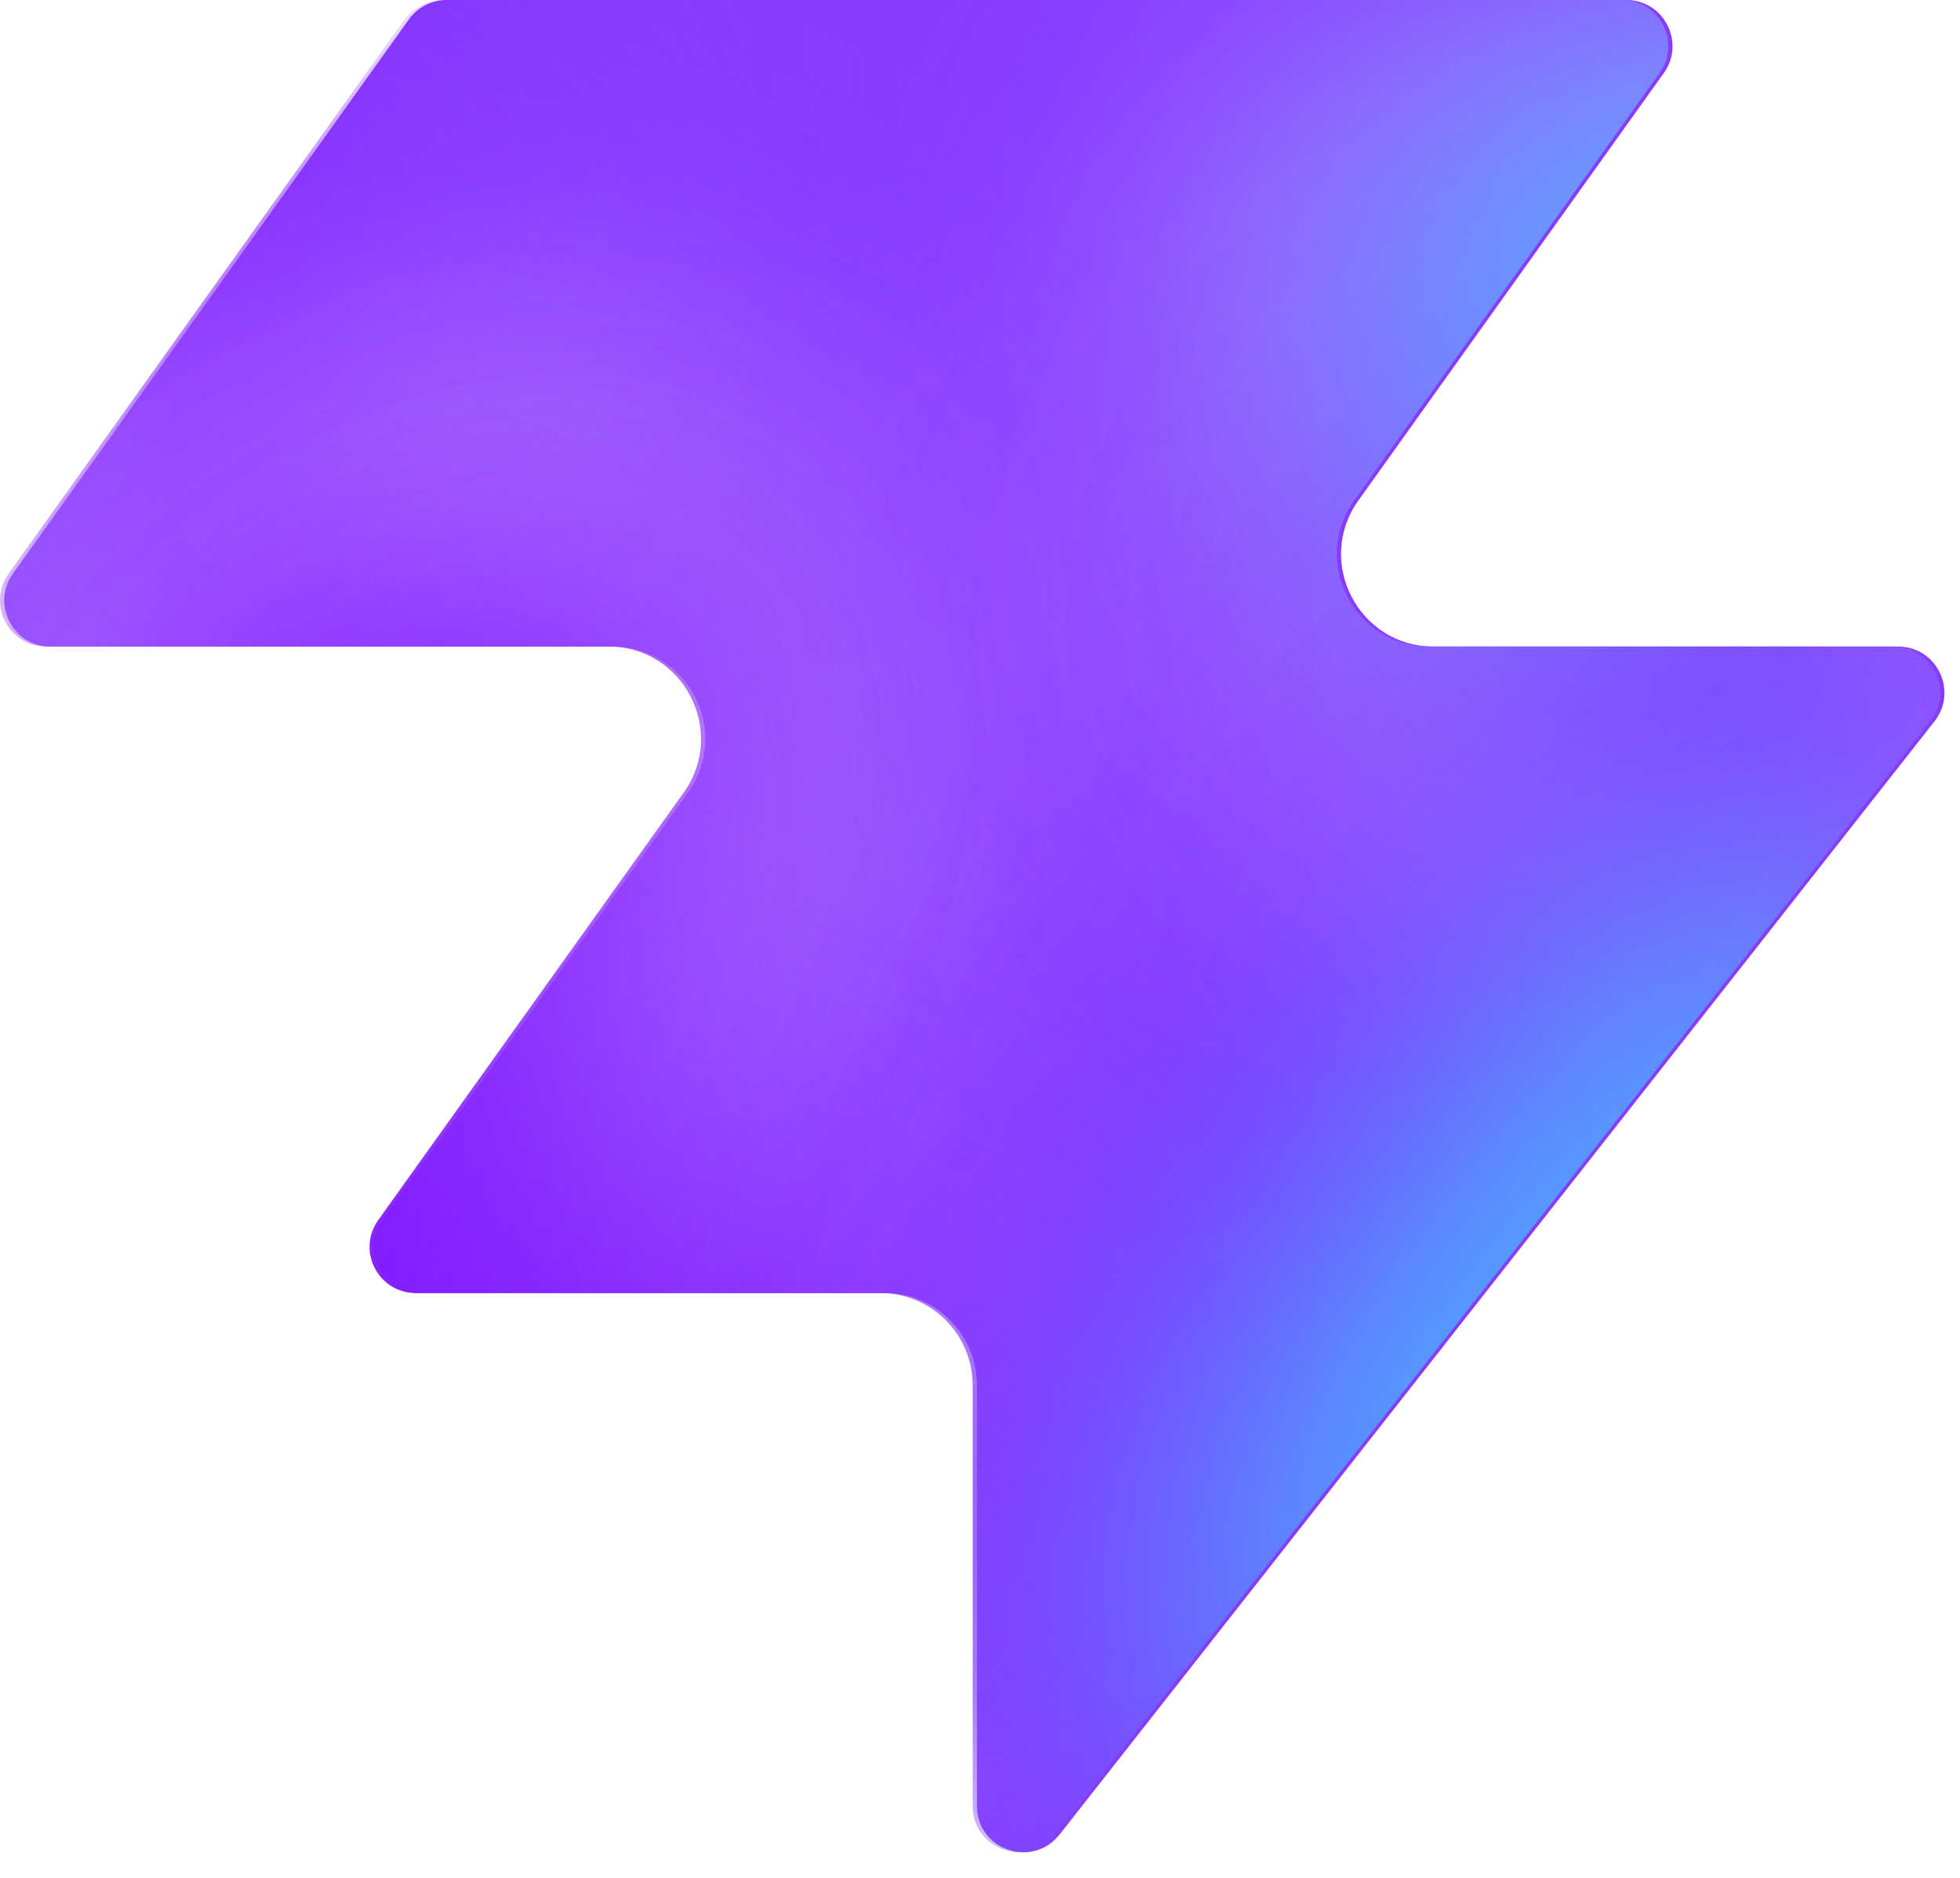
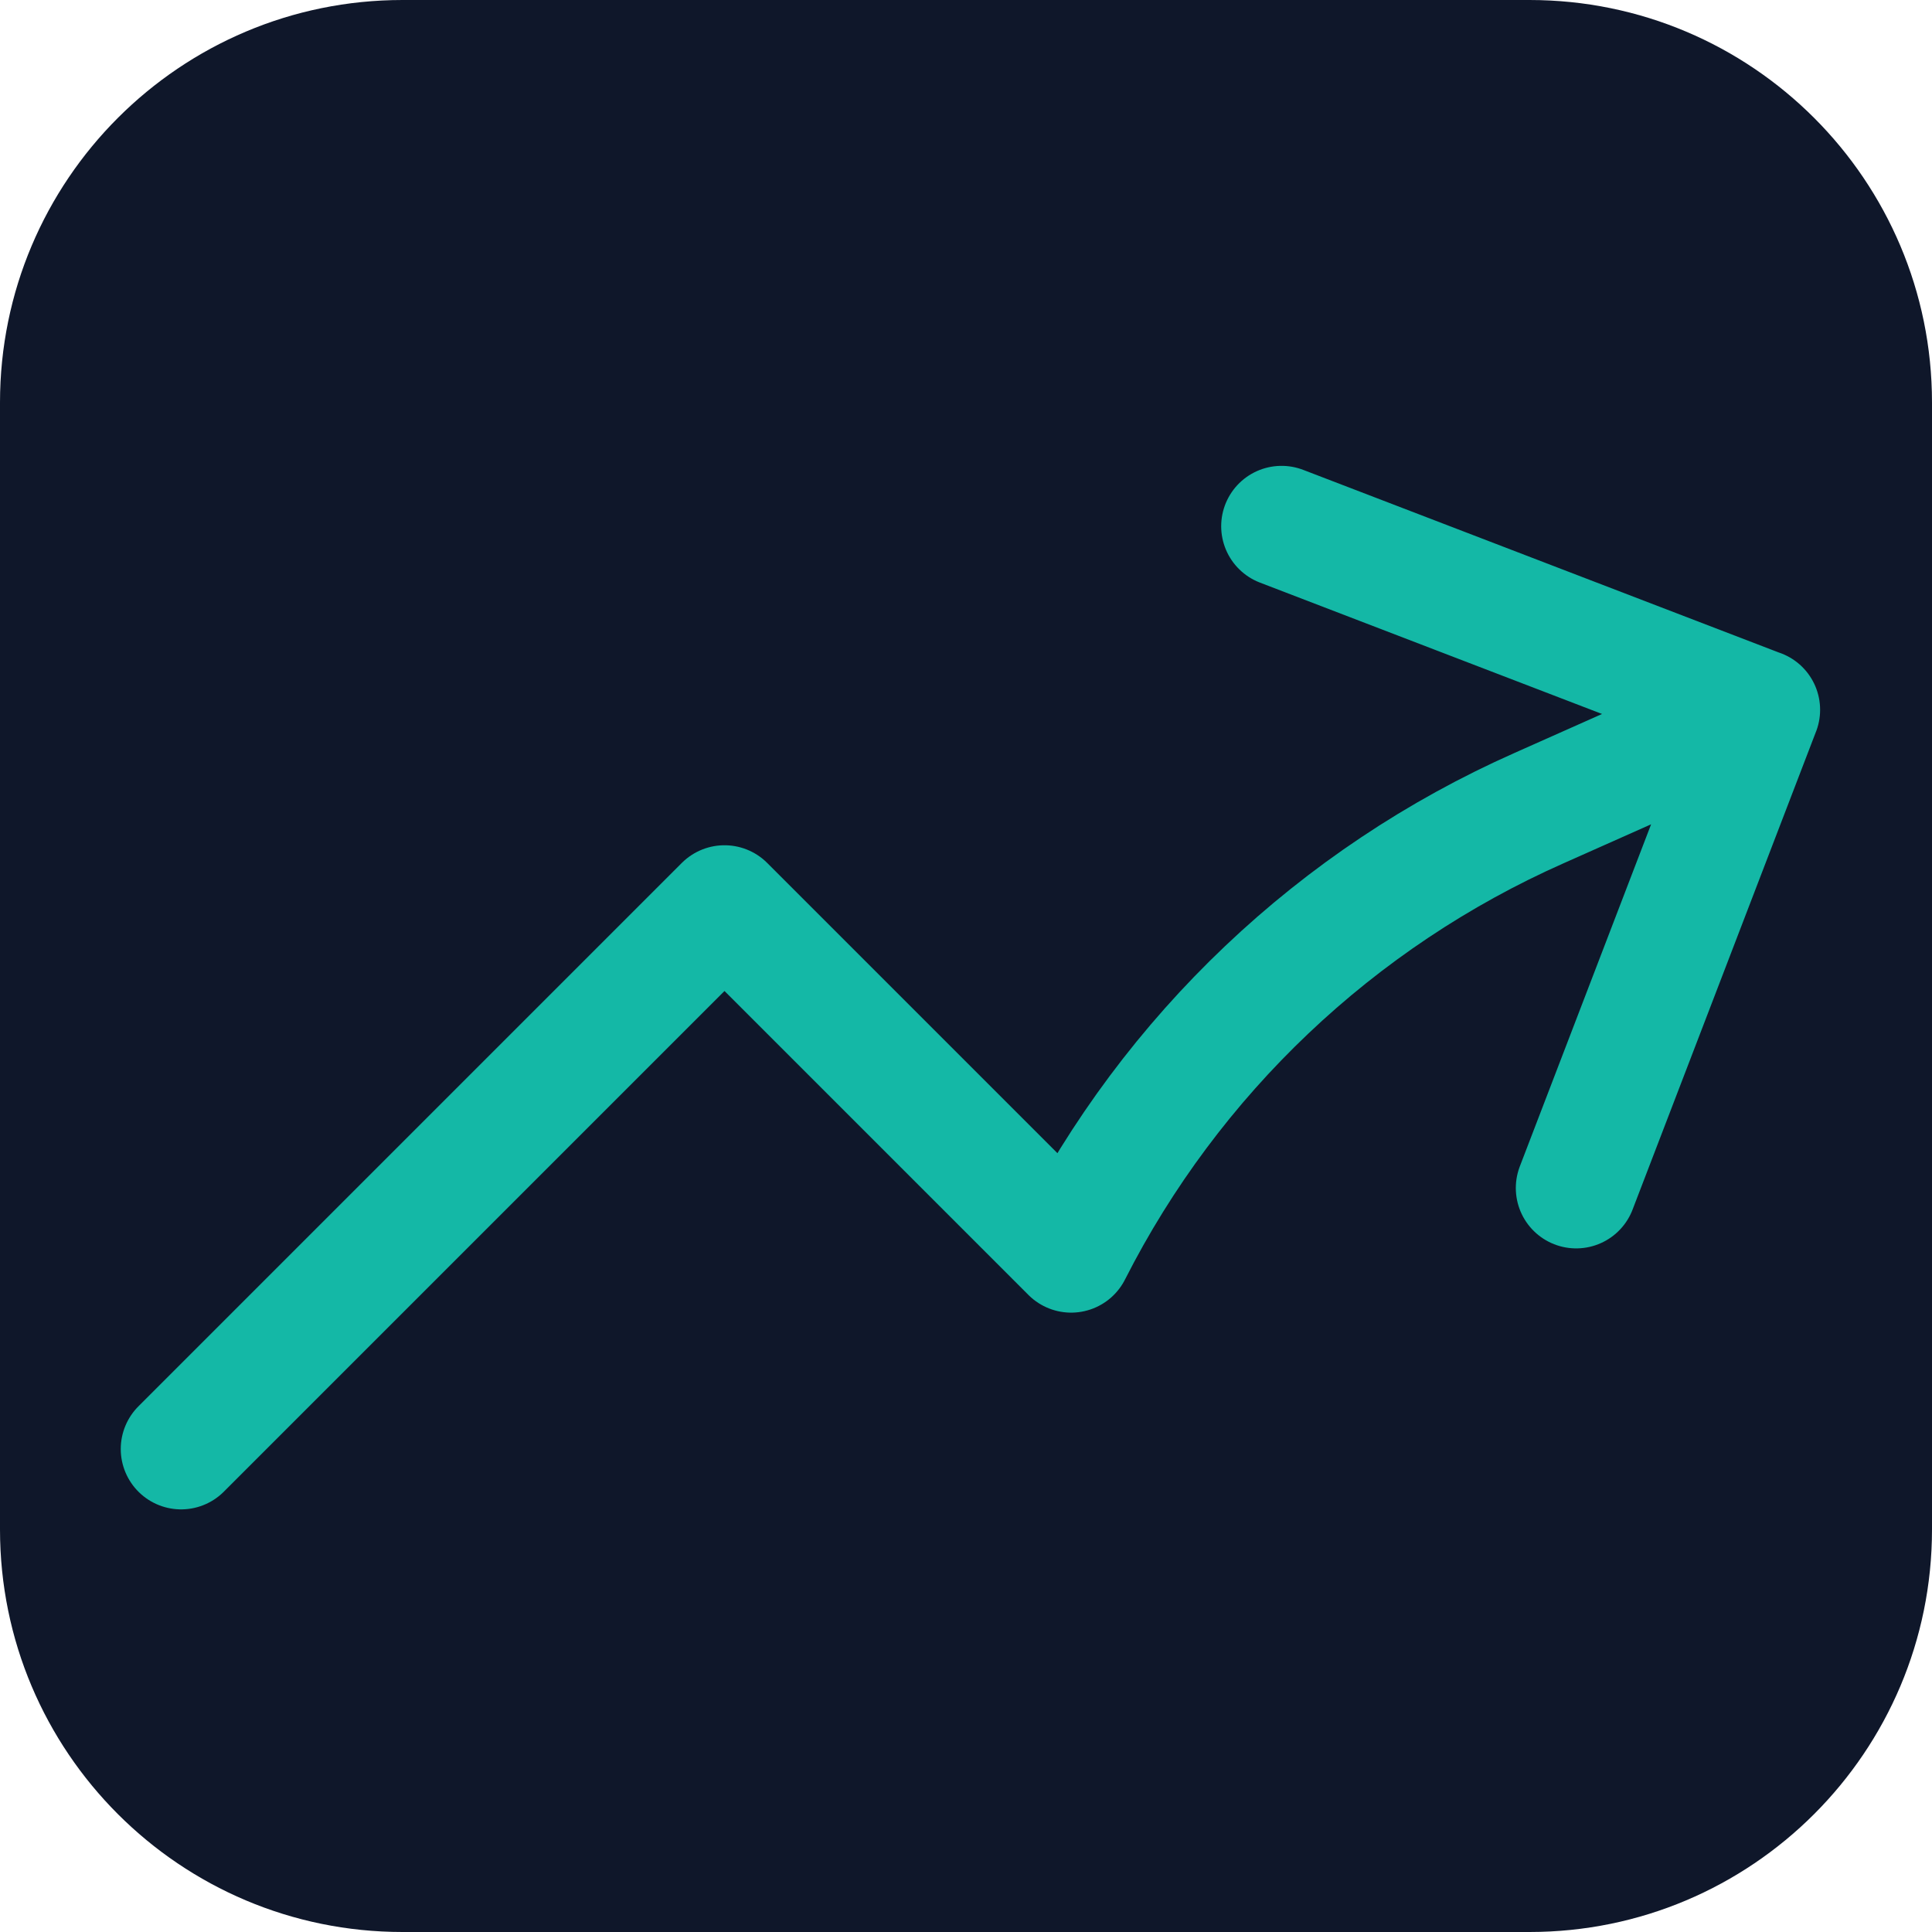
- <svg xmlns="http://www.w3.org/2000/svg" width="48" height="46" fill="none" viewBox="0 0 48 46">
-   <path fill="#863bff" d="M25.946 44.938c-.664.845-2.021.375-2.021-.698V33.937a2.26 2.26 0 0 0-2.262-2.262H10.287c-.92 0-1.456-1.04-.92-1.788l7.48-10.471c1.07-1.497 0-3.578-1.842-3.578H1.237c-.92 0-1.456-1.04-.92-1.788L10.013.474c.214-.297.556-.474.92-.474h28.894c.92 0 1.456 1.04.92 1.788l-7.48 10.471c-1.07 1.498 0 3.579 1.842 3.579h11.377c.943 0 1.473 1.088.89 1.83L25.947 44.94z" style="fill:#863bff;fill:color(display-p3 .525 .23 1);fill-opacity:1" />
-   <mask id="a" width="48" height="46" x="0" y="0" maskUnits="userSpaceOnUse" style="mask-type:alpha">
-     <path fill="#000" d="M25.842 44.938c-.664.844-2.021.375-2.021-.698V33.937a2.26 2.26 0 0 0-2.262-2.262H10.183c-.92 0-1.456-1.04-.92-1.788l7.48-10.471c1.07-1.498 0-3.579-1.842-3.579H1.133c-.92 0-1.456-1.04-.92-1.787L9.91.473c.214-.297.556-.474.92-.474h28.894c.92 0 1.456 1.04.92 1.788l-7.48 10.471c-1.07 1.498 0 3.578 1.842 3.578h11.377c.943 0 1.473 1.088.89 1.832L25.843 44.94z" style="fill:#000;fill-opacity:1" />
-   </mask>
-   <g mask="url(#a)">
-     <g filter="url(#b)">
-       <ellipse cx="5.508" cy="14.704" fill="#ede6ff" rx="5.508" ry="14.704" style="fill:#ede6ff;fill:color(display-p3 .927 .903 1);fill-opacity:1" transform="matrix(.00324 1 1 -.00324 -4.47 31.516)" />
-     </g>
-     <g filter="url(#c)">
-       <ellipse cx="10.399" cy="29.851" fill="#ede6ff" rx="10.399" ry="29.851" style="fill:#ede6ff;fill:color(display-p3 .927 .903 1);fill-opacity:1" transform="matrix(.00324 1 1 -.00324 -39.328 7.883)" />
-     </g>
-     <g filter="url(#d)">
-       <ellipse cx="5.508" cy="30.487" fill="#7e14ff" rx="5.508" ry="30.487" style="fill:#7e14ff;fill:color(display-p3 .492 .077 1);fill-opacity:1" transform="rotate(89.814 -25.913 -14.639)scale(1 -1)" />
-     </g>
-     <g filter="url(#e)">
-       <ellipse cx="5.508" cy="30.599" fill="#7e14ff" rx="5.508" ry="30.599" style="fill:#7e14ff;fill:color(display-p3 .492 .077 1);fill-opacity:1" transform="rotate(89.814 -32.644 -3.334)scale(1 -1)" />
-     </g>
-     <g filter="url(#f)">
-       <ellipse cx="5.508" cy="30.599" fill="#7e14ff" rx="5.508" ry="30.599" style="fill:#7e14ff;fill:color(display-p3 .492 .077 1);fill-opacity:1" transform="matrix(.00324 1 1 -.00324 -34.34 30.47)" />
-     </g>
-     <g filter="url(#g)">
-       <ellipse cx="14.072" cy="22.078" fill="#ede6ff" rx="14.072" ry="22.078" style="fill:#ede6ff;fill:color(display-p3 .927 .903 1);fill-opacity:1" transform="rotate(93.35 24.506 48.493)scale(-1 1)" />
-     </g>
-     <g filter="url(#h)">
-       <ellipse cx="3.47" cy="21.501" fill="#7e14ff" rx="3.47" ry="21.501" style="fill:#7e14ff;fill:color(display-p3 .492 .077 1);fill-opacity:1" transform="rotate(89.009 28.708 47.59)scale(-1 1)" />
-     </g>
-     <g filter="url(#i)">
-       <ellipse cx="3.47" cy="21.501" fill="#7e14ff" rx="3.47" ry="21.501" style="fill:#7e14ff;fill:color(display-p3 .492 .077 1);fill-opacity:1" transform="rotate(89.009 28.708 47.59)scale(-1 1)" />
-     </g>
-     <g filter="url(#j)">
-       <ellipse cx=".387" cy="8.972" fill="#7e14ff" rx="4.407" ry="29.108" style="fill:#7e14ff;fill:color(display-p3 .492 .077 1);fill-opacity:1" transform="rotate(39.51 .387 8.972)" />
-     </g>
-     <g filter="url(#k)">
-       <ellipse cx="47.523" cy="-6.092" fill="#7e14ff" rx="4.407" ry="29.108" style="fill:#7e14ff;fill:color(display-p3 .492 .077 1);fill-opacity:1" transform="rotate(37.892 47.523 -6.092)" />
-     </g>
-     <g filter="url(#l)">
-       <ellipse cx="41.412" cy="6.333" fill="#47bfff" rx="5.971" ry="9.665" style="fill:#47bfff;fill:color(display-p3 .28 .748 1);fill-opacity:1" transform="rotate(37.892 41.412 6.333)" />
-     </g>
-     <g filter="url(#m)">
-       <ellipse cx="-1.879" cy="38.332" fill="#7e14ff" rx="4.407" ry="29.108" style="fill:#7e14ff;fill:color(display-p3 .492 .077 1);fill-opacity:1" transform="rotate(37.892 -1.88 38.332)" />
-     </g>
-     <g filter="url(#n)">
-       <ellipse cx="-1.879" cy="38.332" fill="#7e14ff" rx="4.407" ry="29.108" style="fill:#7e14ff;fill:color(display-p3 .492 .077 1);fill-opacity:1" transform="rotate(37.892 -1.88 38.332)" />
-     </g>
-     <g filter="url(#o)">
-       <ellipse cx="35.651" cy="29.907" fill="#7e14ff" rx="4.407" ry="29.108" style="fill:#7e14ff;fill:color(display-p3 .492 .077 1);fill-opacity:1" transform="rotate(37.892 35.651 29.907)" />
-     </g>
-     <g filter="url(#p)">
-       <ellipse cx="38.418" cy="32.4" fill="#47bfff" rx="5.971" ry="15.297" style="fill:#47bfff;fill:color(display-p3 .28 .748 1);fill-opacity:1" transform="rotate(37.892 38.418 32.4)" />
-     </g>
-   </g>
-   <defs>
-     <filter id="b" width="60.045" height="41.654" x="-19.77" y="16.149" color-interpolation-filters="sRGB" filterUnits="userSpaceOnUse">
-       <feFlood flood-opacity="0" result="BackgroundImageFix" />
-       <feBlend in="SourceGraphic" in2="BackgroundImageFix" result="shape" />
-       <feGaussianBlur result="effect1_foregroundBlur_2002_17158" stdDeviation="7.659" />
-     </filter>
-     <filter id="c" width="90.34" height="51.437" x="-54.613" y="-7.533" color-interpolation-filters="sRGB" filterUnits="userSpaceOnUse">
-       <feFlood flood-opacity="0" result="BackgroundImageFix" />
-       <feBlend in="SourceGraphic" in2="BackgroundImageFix" result="shape" />
-       <feGaussianBlur result="effect1_foregroundBlur_2002_17158" stdDeviation="7.659" />
-     </filter>
-     <filter id="d" width="79.355" height="29.4" x="-49.64" y="2.03" color-interpolation-filters="sRGB" filterUnits="userSpaceOnUse">
-       <feFlood flood-opacity="0" result="BackgroundImageFix" />
-       <feBlend in="SourceGraphic" in2="BackgroundImageFix" result="shape" />
-       <feGaussianBlur result="effect1_foregroundBlur_2002_17158" stdDeviation="4.596" />
-     </filter>
-     <filter id="e" width="79.579" height="29.4" x="-45.045" y="20.029" color-interpolation-filters="sRGB" filterUnits="userSpaceOnUse">
-       <feFlood flood-opacity="0" result="BackgroundImageFix" />
-       <feBlend in="SourceGraphic" in2="BackgroundImageFix" result="shape" />
-       <feGaussianBlur result="effect1_foregroundBlur_2002_17158" stdDeviation="4.596" />
-     </filter>
-     <filter id="f" width="79.579" height="29.4" x="-43.513" y="21.178" color-interpolation-filters="sRGB" filterUnits="userSpaceOnUse">
-       <feFlood flood-opacity="0" result="BackgroundImageFix" />
-       <feBlend in="SourceGraphic" in2="BackgroundImageFix" result="shape" />
-       <feGaussianBlur result="effect1_foregroundBlur_2002_17158" stdDeviation="4.596" />
-     </filter>
-     <filter id="g" width="74.749" height="58.852" x="15.756" y="-17.901" color-interpolation-filters="sRGB" filterUnits="userSpaceOnUse">
-       <feFlood flood-opacity="0" result="BackgroundImageFix" />
-       <feBlend in="SourceGraphic" in2="BackgroundImageFix" result="shape" />
-       <feGaussianBlur result="effect1_foregroundBlur_2002_17158" stdDeviation="7.659" />
-     </filter>
-     <filter id="h" width="61.377" height="25.362" x="23.548" y="2.284" color-interpolation-filters="sRGB" filterUnits="userSpaceOnUse">
-       <feFlood flood-opacity="0" result="BackgroundImageFix" />
-       <feBlend in="SourceGraphic" in2="BackgroundImageFix" result="shape" />
-       <feGaussianBlur result="effect1_foregroundBlur_2002_17158" stdDeviation="4.596" />
-     </filter>
-     <filter id="i" width="61.377" height="25.362" x="23.548" y="2.284" color-interpolation-filters="sRGB" filterUnits="userSpaceOnUse">
-       <feFlood flood-opacity="0" result="BackgroundImageFix" />
-       <feBlend in="SourceGraphic" in2="BackgroundImageFix" result="shape" />
-       <feGaussianBlur result="effect1_foregroundBlur_2002_17158" stdDeviation="4.596" />
-     </filter>
-     <filter id="j" width="56.045" height="63.649" x="-27.636" y="-22.853" color-interpolation-filters="sRGB" filterUnits="userSpaceOnUse">
-       <feFlood flood-opacity="0" result="BackgroundImageFix" />
-       <feBlend in="SourceGraphic" in2="BackgroundImageFix" result="shape" />
-       <feGaussianBlur result="effect1_foregroundBlur_2002_17158" stdDeviation="4.596" />
-     </filter>
-     <filter id="k" width="54.814" height="64.646" x="20.116" y="-38.415" color-interpolation-filters="sRGB" filterUnits="userSpaceOnUse">
-       <feFlood flood-opacity="0" result="BackgroundImageFix" />
-       <feBlend in="SourceGraphic" in2="BackgroundImageFix" result="shape" />
-       <feGaussianBlur result="effect1_foregroundBlur_2002_17158" stdDeviation="4.596" />
-     </filter>
-     <filter id="l" width="33.541" height="35.313" x="24.641" y="-11.323" color-interpolation-filters="sRGB" filterUnits="userSpaceOnUse">
-       <feFlood flood-opacity="0" result="BackgroundImageFix" />
-       <feBlend in="SourceGraphic" in2="BackgroundImageFix" result="shape" />
-       <feGaussianBlur result="effect1_foregroundBlur_2002_17158" stdDeviation="4.596" />
-     </filter>
-     <filter id="m" width="54.814" height="64.646" x="-29.286" y="6.009" color-interpolation-filters="sRGB" filterUnits="userSpaceOnUse">
-       <feFlood flood-opacity="0" result="BackgroundImageFix" />
-       <feBlend in="SourceGraphic" in2="BackgroundImageFix" result="shape" />
-       <feGaussianBlur result="effect1_foregroundBlur_2002_17158" stdDeviation="4.596" />
-     </filter>
-     <filter id="n" width="54.814" height="64.646" x="-29.286" y="6.009" color-interpolation-filters="sRGB" filterUnits="userSpaceOnUse">
-       <feFlood flood-opacity="0" result="BackgroundImageFix" />
-       <feBlend in="SourceGraphic" in2="BackgroundImageFix" result="shape" />
-       <feGaussianBlur result="effect1_foregroundBlur_2002_17158" stdDeviation="4.596" />
-     </filter>
-     <filter id="o" width="54.814" height="64.646" x="8.244" y="-2.416" color-interpolation-filters="sRGB" filterUnits="userSpaceOnUse">
-       <feFlood flood-opacity="0" result="BackgroundImageFix" />
-       <feBlend in="SourceGraphic" in2="BackgroundImageFix" result="shape" />
-       <feGaussianBlur result="effect1_foregroundBlur_2002_17158" stdDeviation="4.596" />
-     </filter>
-     <filter id="p" width="39.409" height="43.623" x="18.713" y="10.588" color-interpolation-filters="sRGB" filterUnits="userSpaceOnUse">
-       <feFlood flood-opacity="0" result="BackgroundImageFix" />
-       <feBlend in="SourceGraphic" in2="BackgroundImageFix" result="shape" />
-       <feGaussianBlur result="effect1_foregroundBlur_2002_17158" stdDeviation="4.596" />
-     </filter>
-   </defs>
+ <svg xmlns="http://www.w3.org/2000/svg" viewBox="0 0 24 24">
+   <rect width="24" height="24" rx="5" fill="#0f172a" />
+   <path fill="none" stroke="#14b8a6" stroke-width="1.5" stroke-linecap="round" stroke-linejoin="round" d="M2.25 18 9 11.25l4.306 4.306a11.95 11.95 0 0 1 5.814-5.518l2.74-1.22m0 0-5.94-2.281m5.94 2.28-2.28 5.941" />
</svg>
